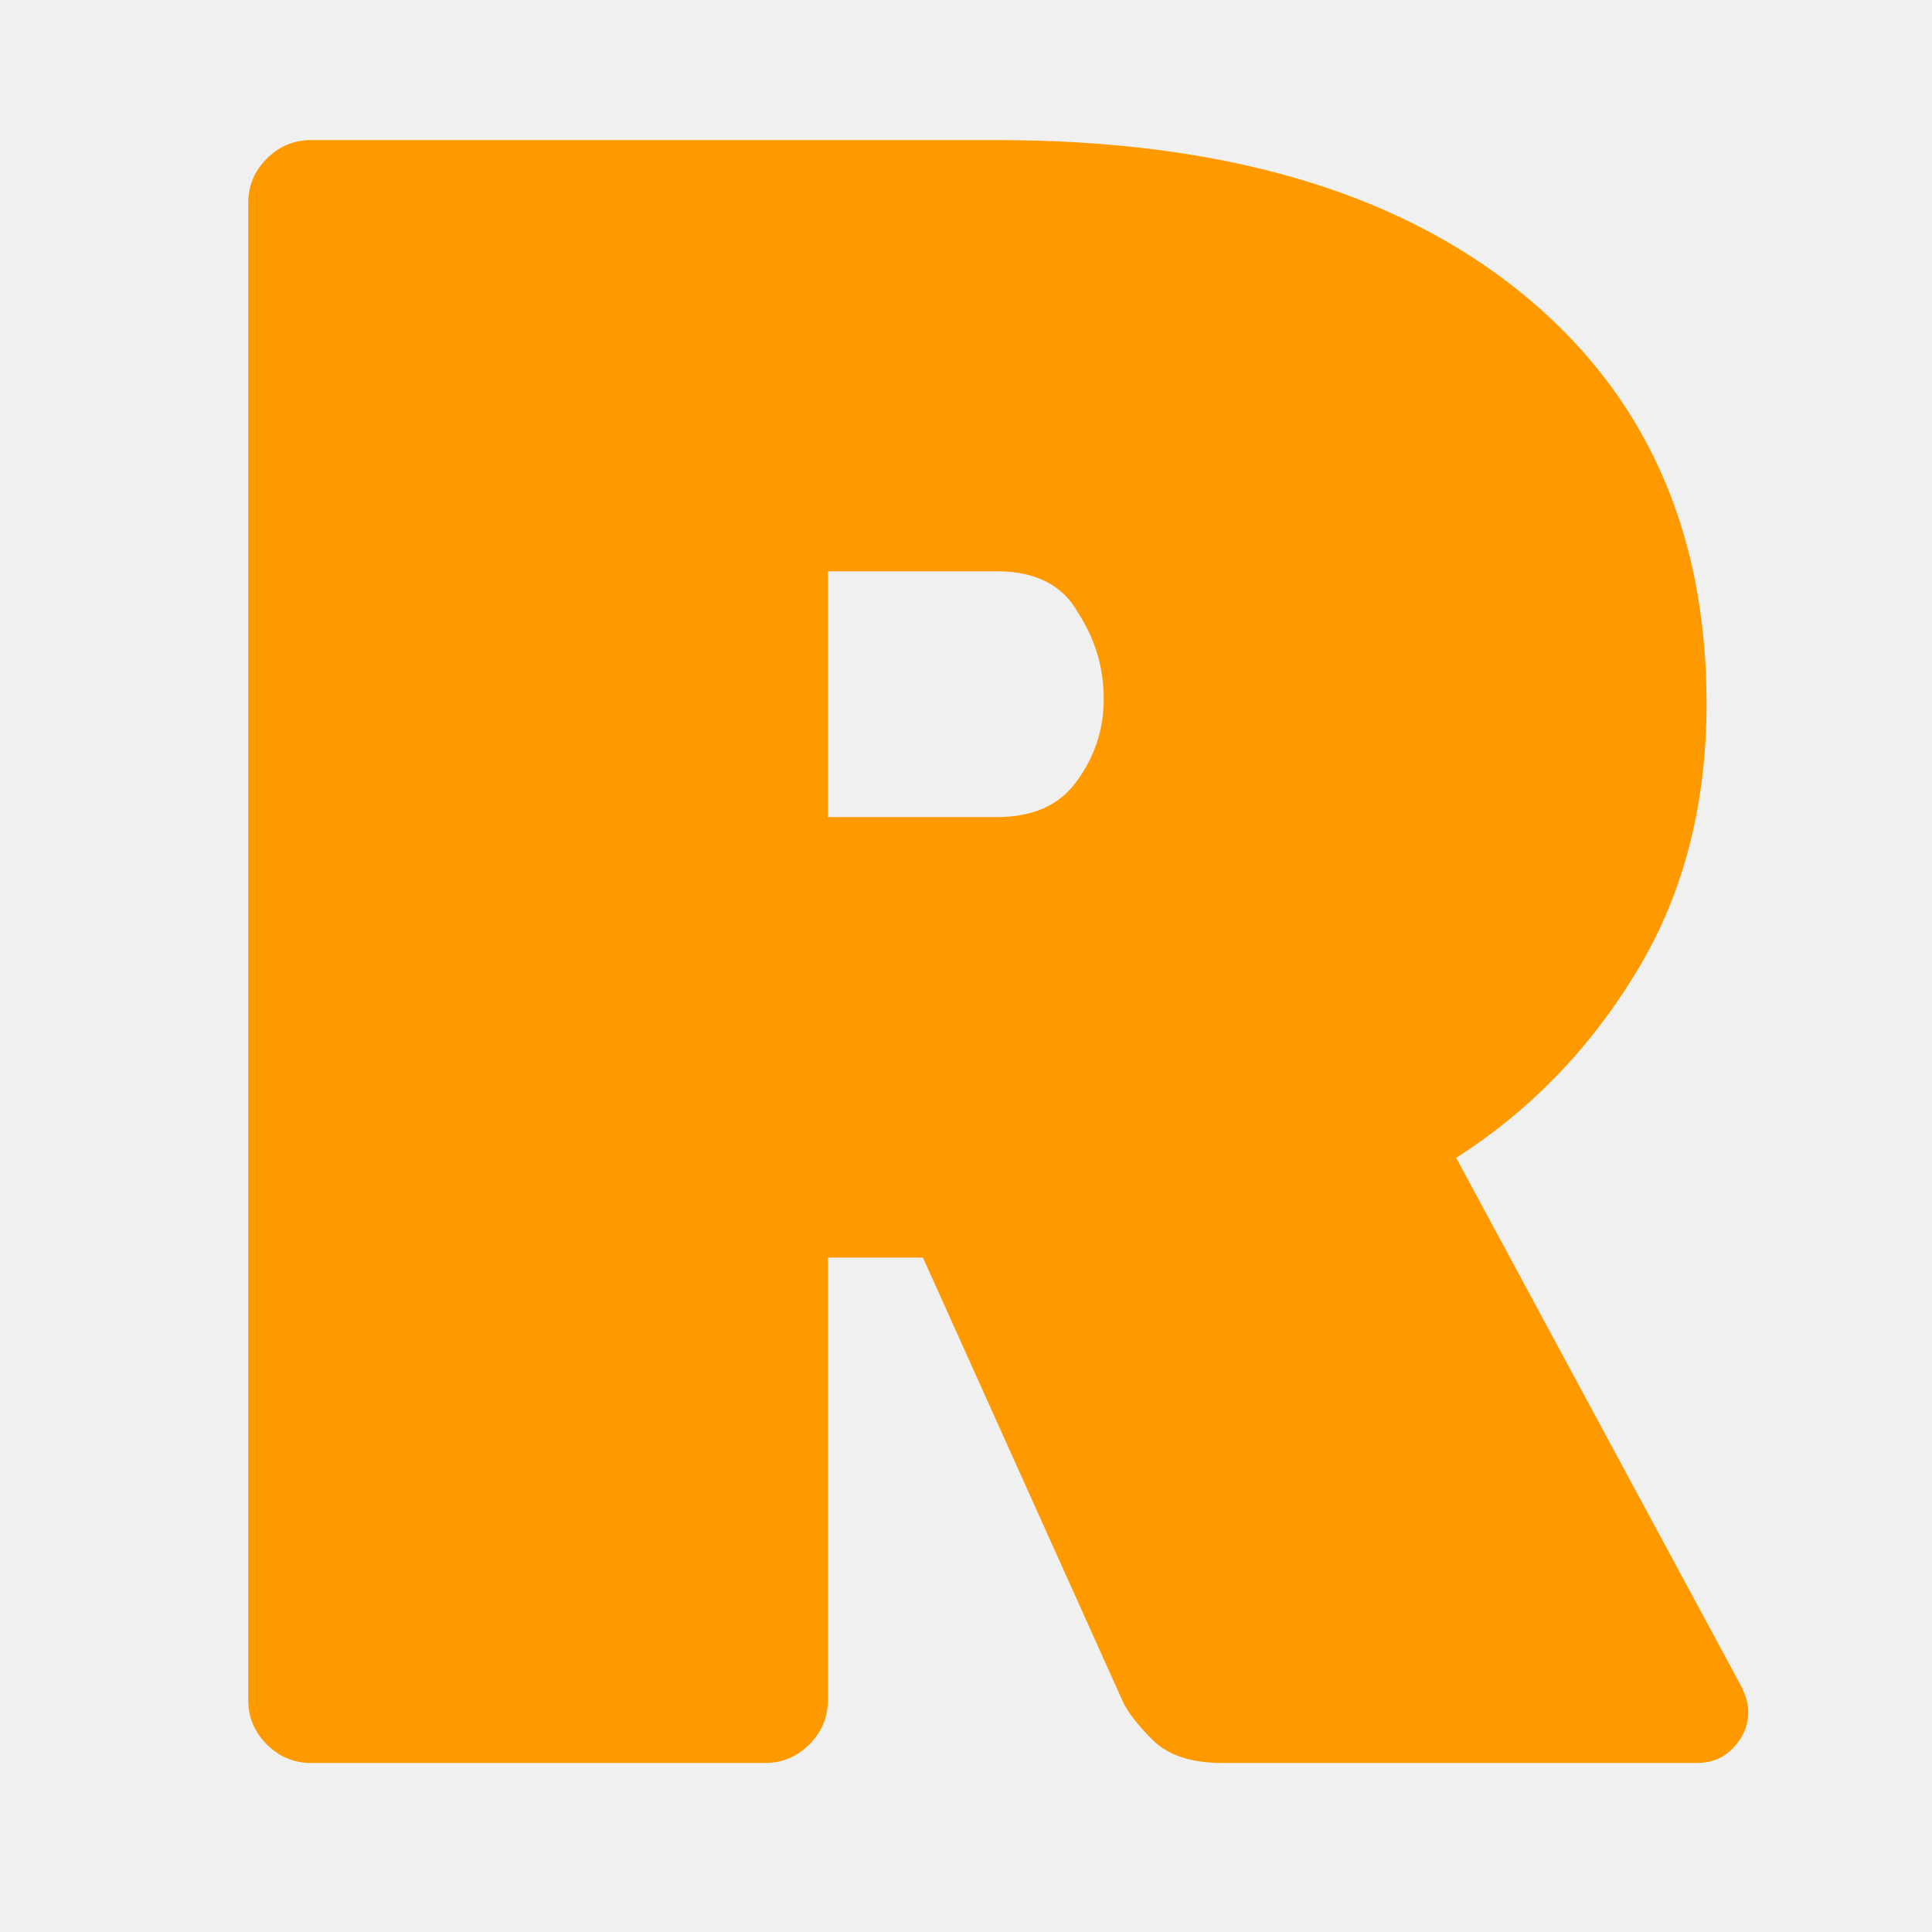
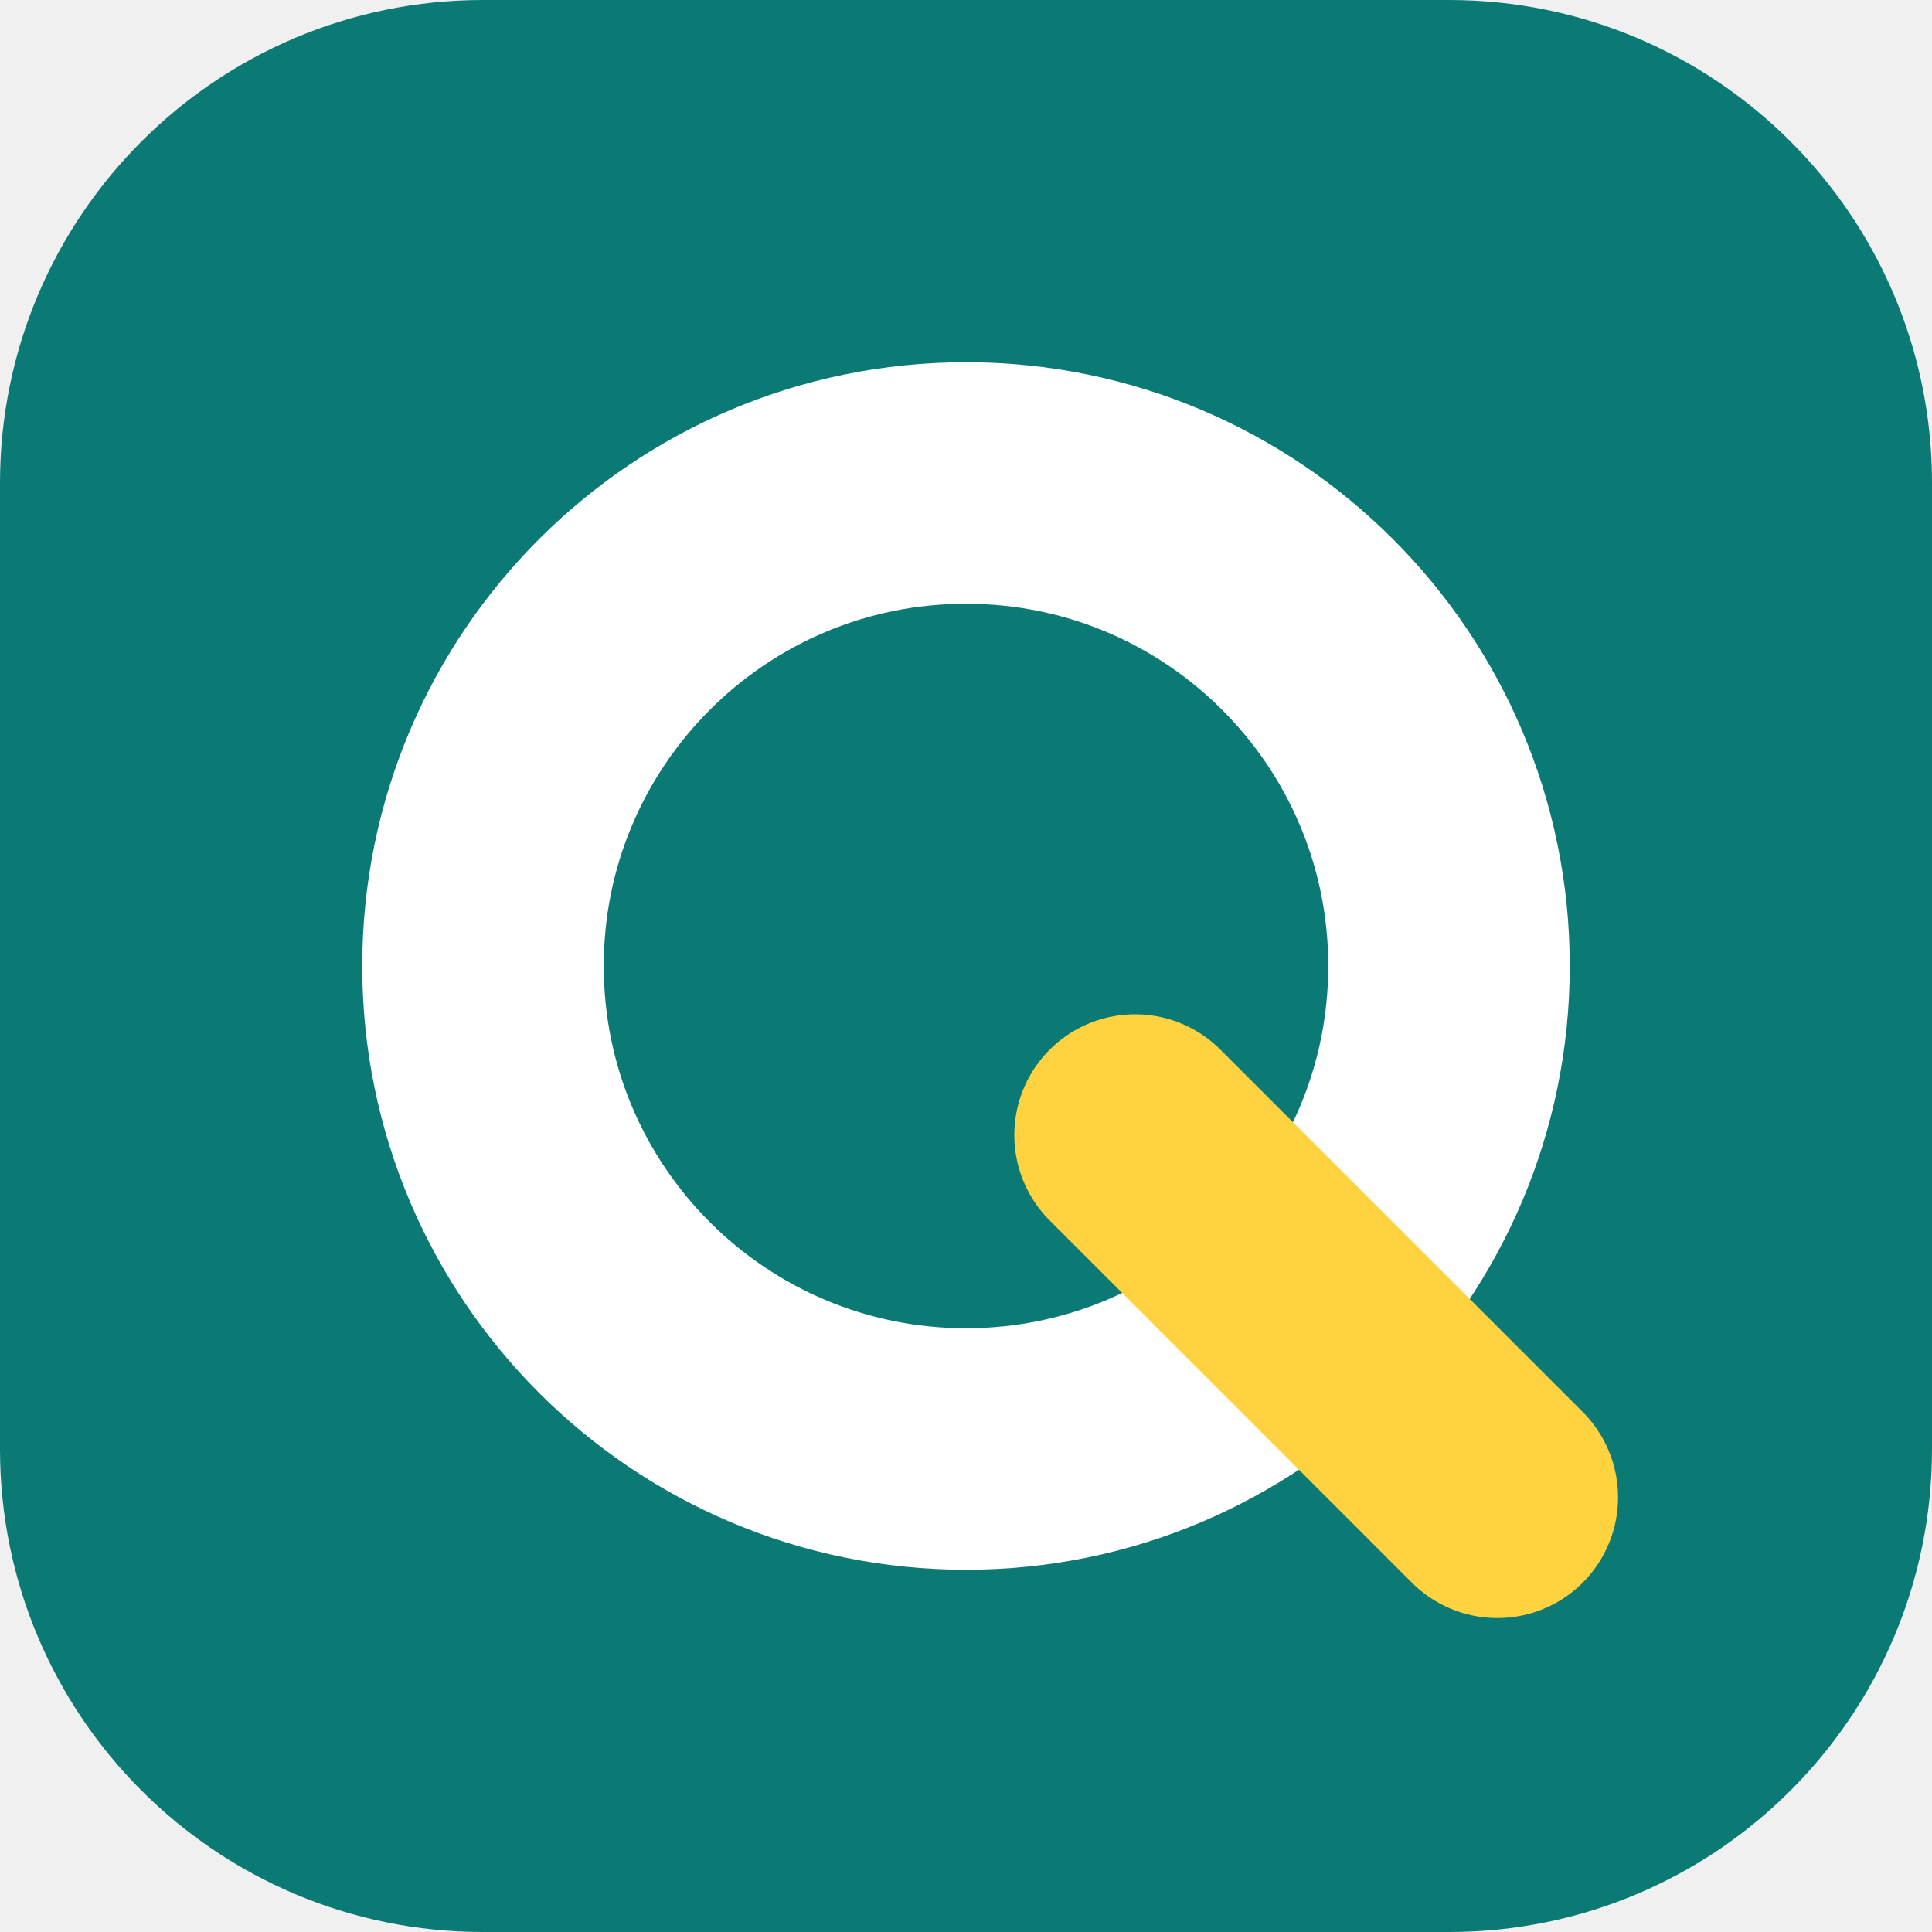
- <svg xmlns="http://www.w3.org/2000/svg" width="80" height="80" viewBox="0 0 80 80" fill="none">
-   <g>
-     <path d="M12.872 73C12.168 73 11.56 72.744 11.048 72.232C10.536 71.72 10.28 71.112 10.28 70.408V8.392C10.28 7.688 10.536 7.08 11.048 6.568C11.56 6.056 12.168 5.8 12.872 5.8H41.288C50.504 5.8 57.704 7.88 62.888 12.04C68.072 16.2 70.664 21.896 70.664 29.128C70.664 33.416 69.672 37.16 67.688 40.36C65.768 43.496 63.304 46.024 60.296 47.944L72.104 69.832C72.296 70.216 72.392 70.568 72.392 70.888C72.392 71.464 72.168 71.976 71.72 72.424C71.336 72.808 70.856 73 70.28 73H50.6C49.32 73 48.36 72.68 47.72 72.04C47.08 71.4 46.664 70.856 46.472 70.408L38.216 52.072H34.28V70.408C34.28 71.112 34.024 71.72 33.512 72.232C33 72.744 32.392 73 31.688 73H12.872ZM34.28 33.832H41.288C42.76 33.832 43.848 33.352 44.552 32.392C45.32 31.368 45.704 30.216 45.704 28.936C45.704 27.656 45.352 26.472 44.648 25.384C44.008 24.232 42.888 23.656 41.288 23.656H34.28V33.832Z" fill="#FF9900" />
-   </g>
+ <svg xmlns="http://www.w3.org/2000/svg" viewBox="0 0 80 80" width="80" height="80">
+   <rect width="80" height="80" rx="20" fill="#0B7A75" />
+   <circle cx="40" cy="40" r="20" fill="none" stroke="#FFFFFF" stroke-width="10" />
+   <path d="M47 47L62 62" fill="none" stroke="#FFD23F" stroke-width="10" stroke-linecap="round" />
</svg>
